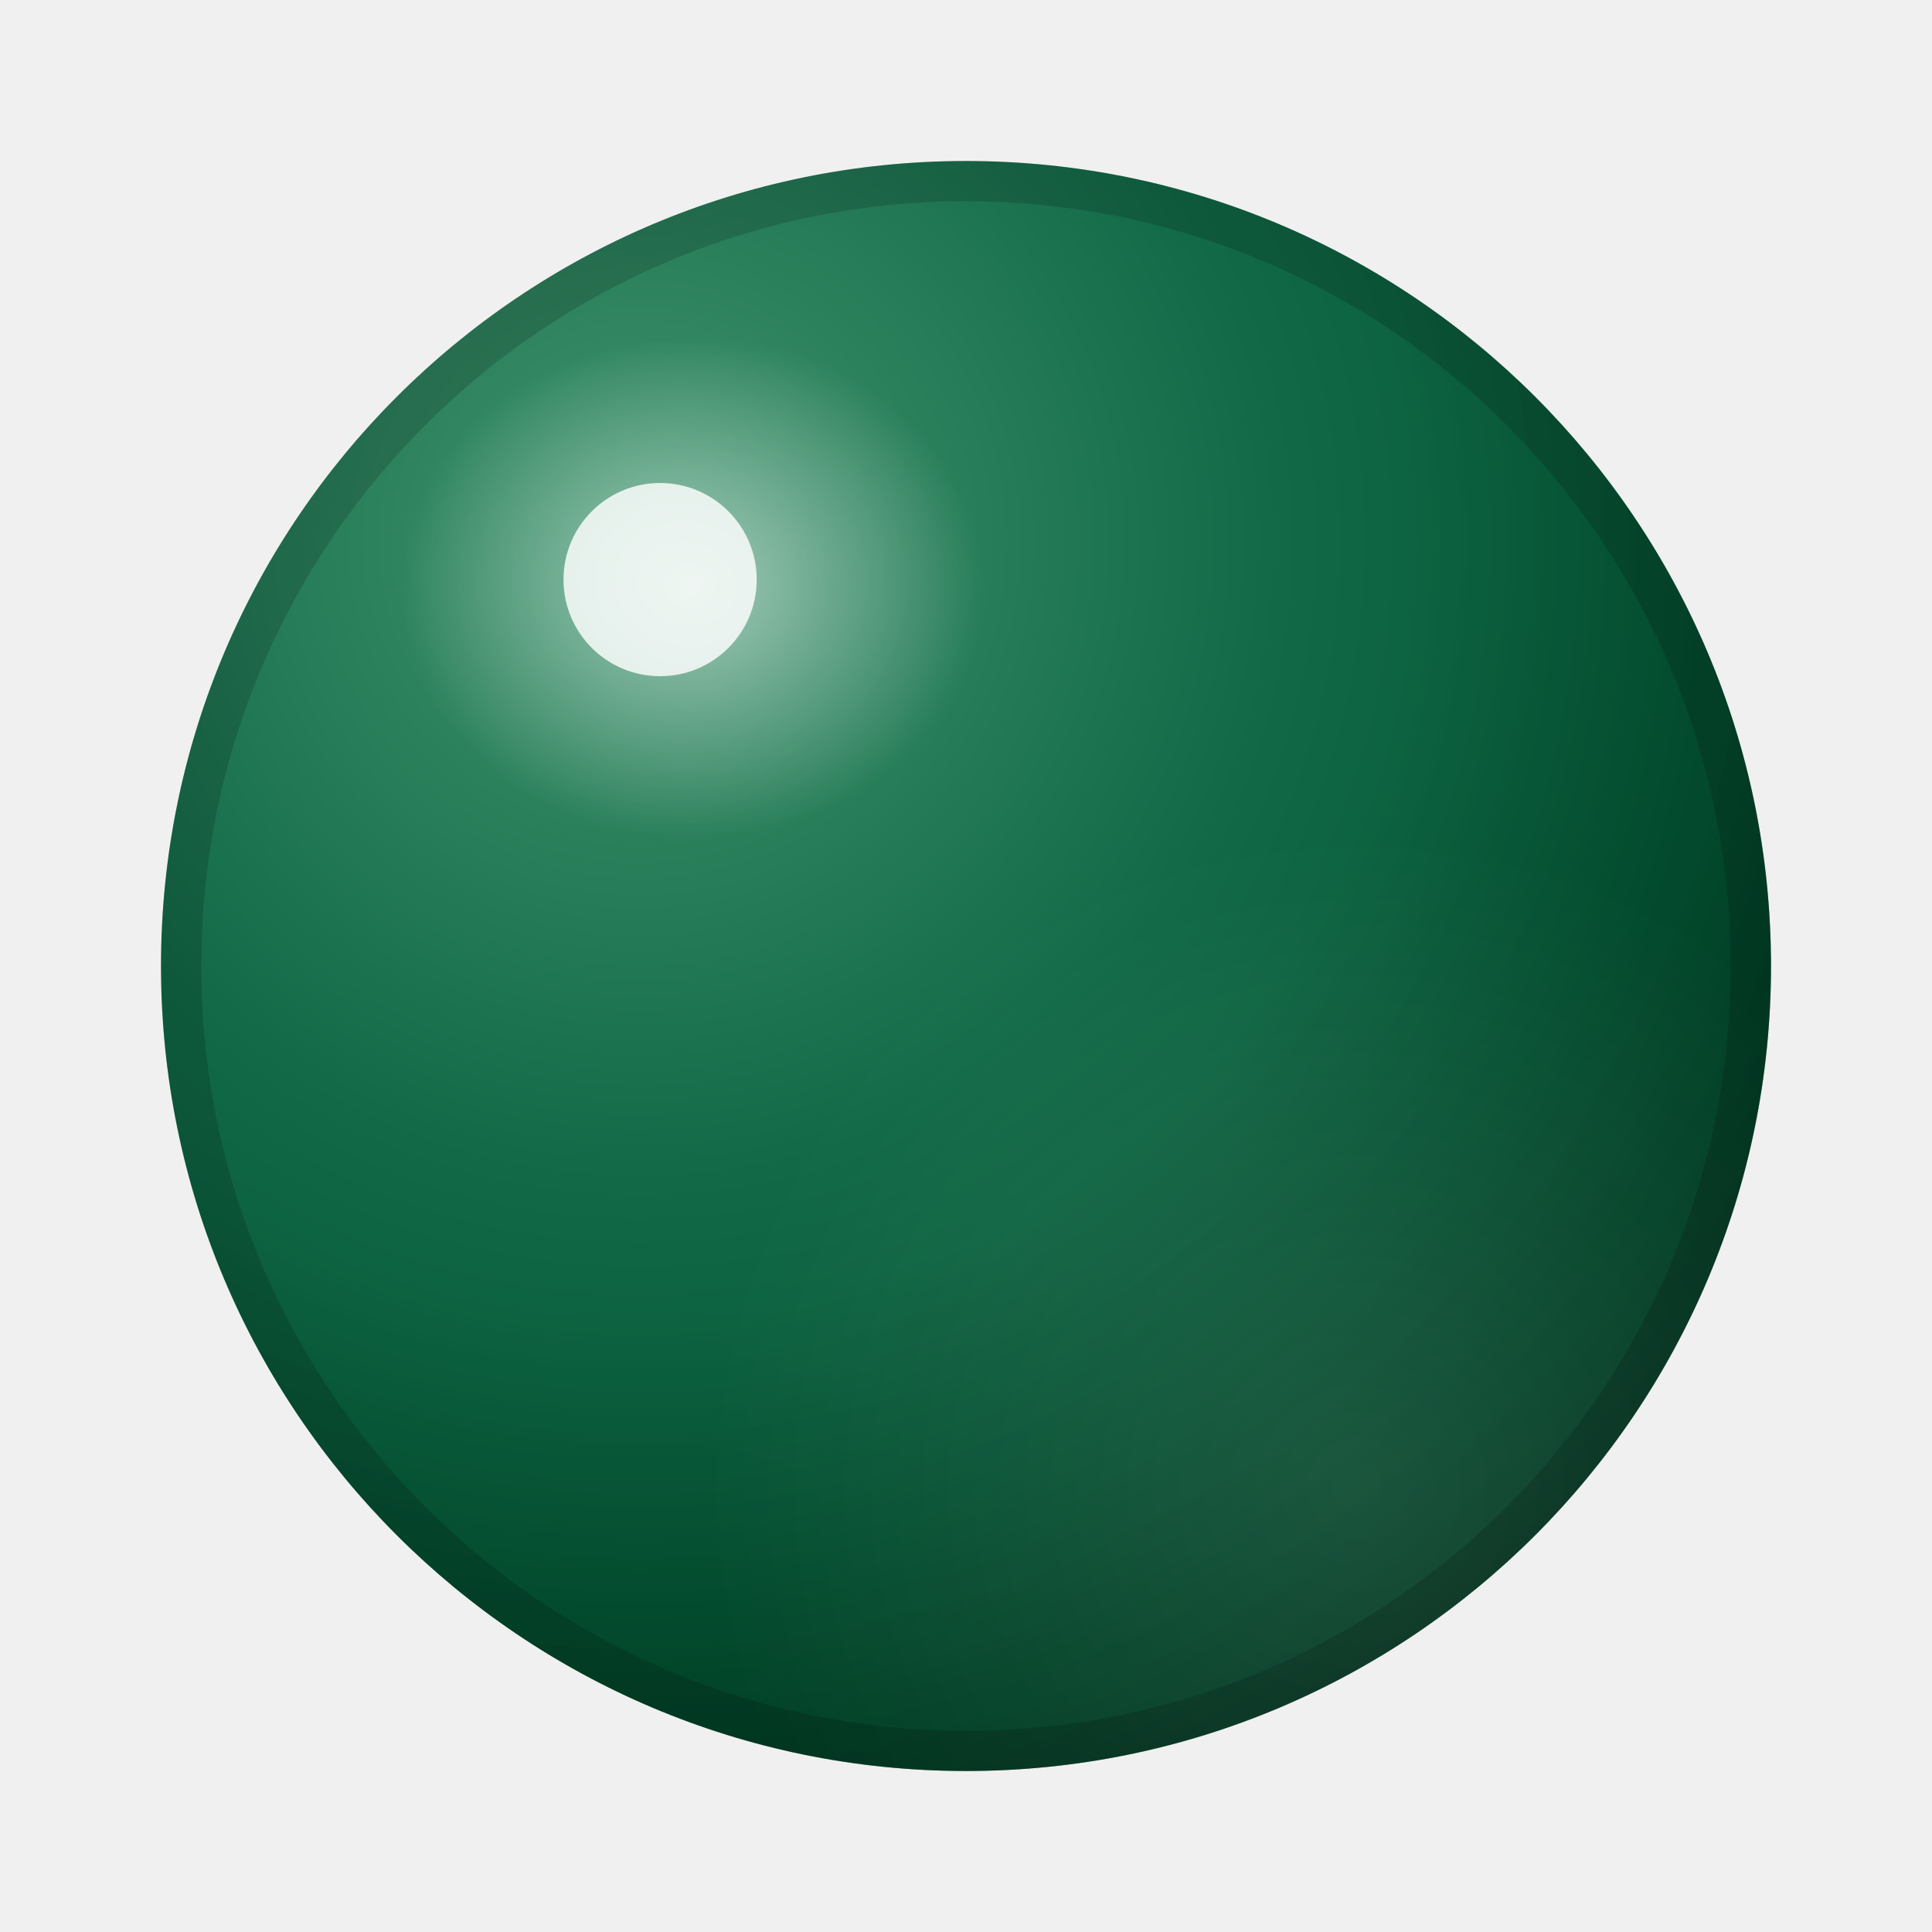
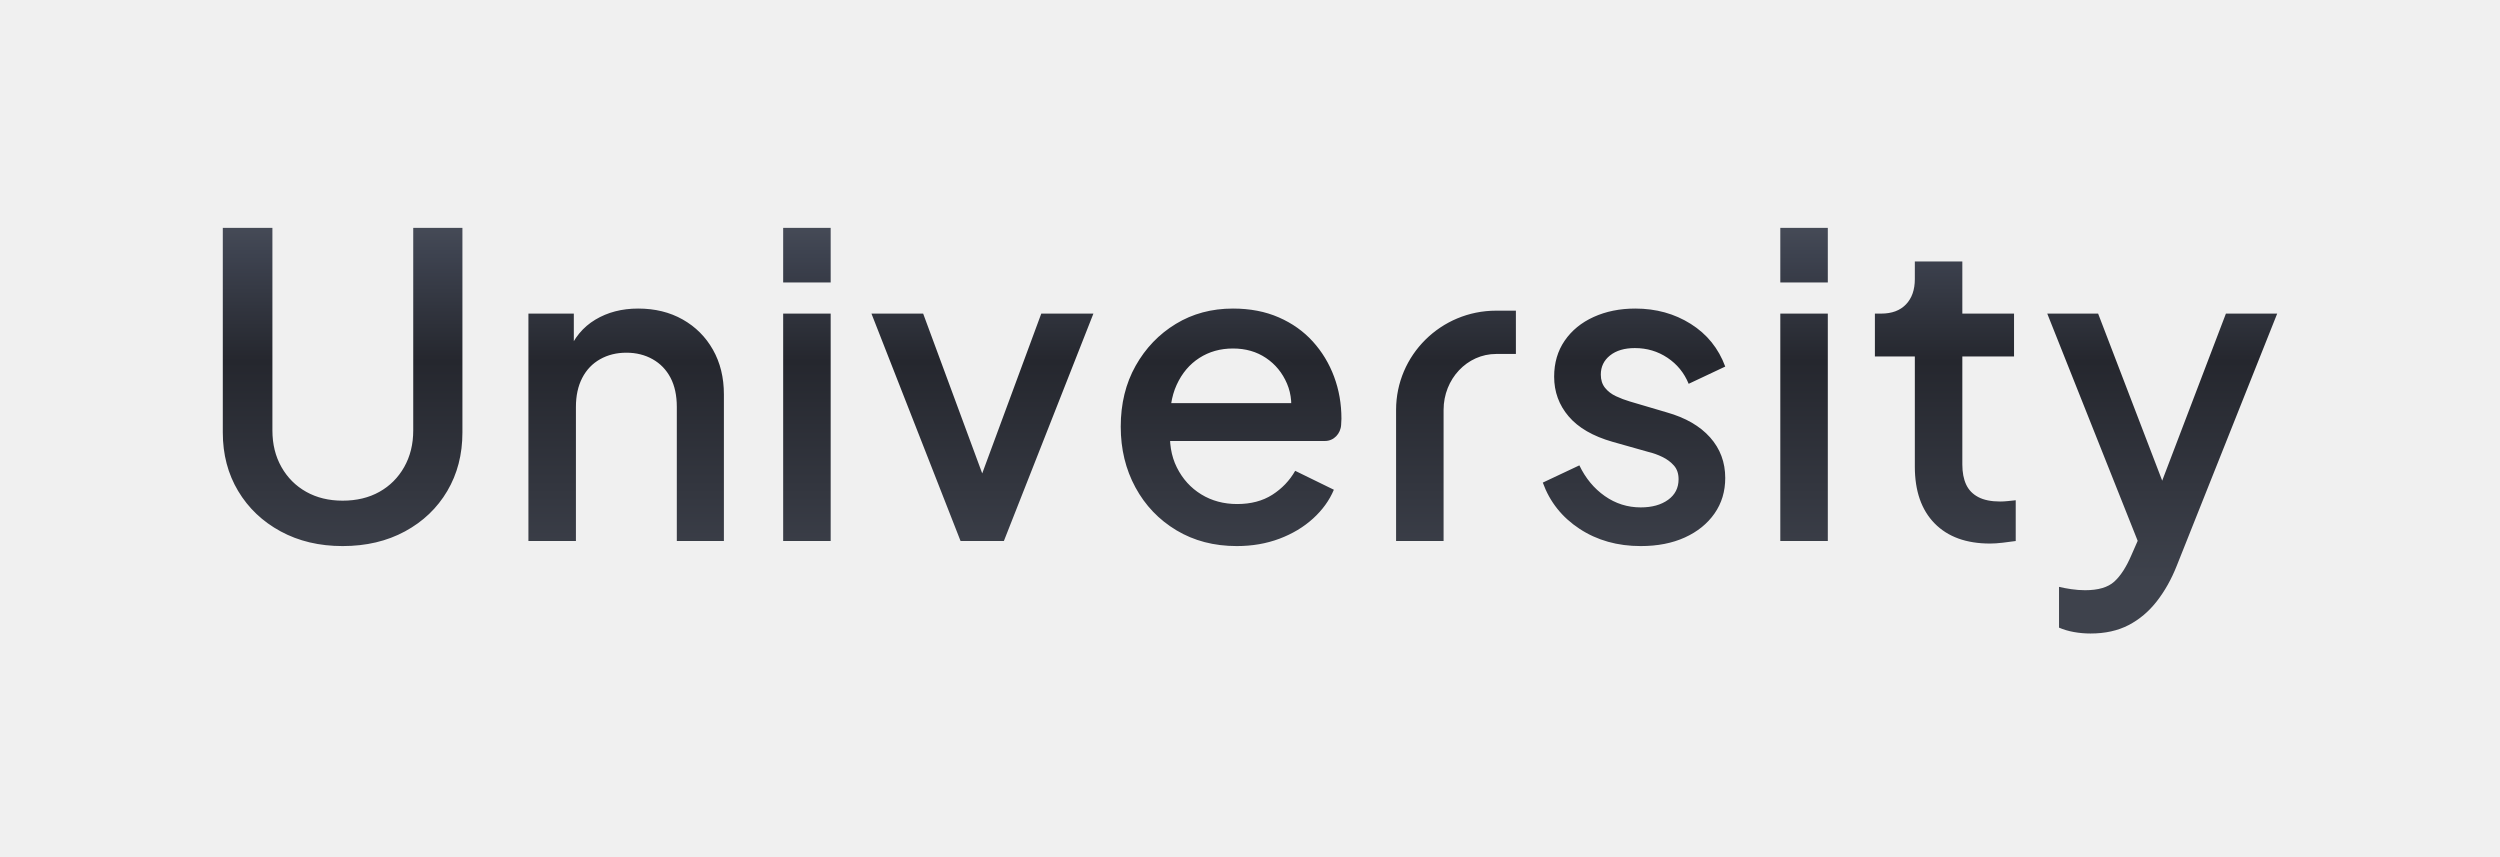
- <svg xmlns="http://www.w3.org/2000/svg" viewBox="-50 235.5 600 600" width="300" height="300">
+ <svg xmlns="http://www.w3.org/2000/svg" viewBox="290 -379 5947 2037" width="2973.5" height="1018.5">
  <defs>
-     <radialGradient id="jb" cx="0.30" cy="0.24" r="1.033">
-       <stop offset="0" stop-color="#41946E" />
-       <stop offset="0.38" stop-color="#116947" />
-       <stop offset="0.72" stop-color="#005130" />
-       <stop offset="1" stop-color="#003A22" />
-     </radialGradient>
-     <radialGradient id="jo" cx="0.30" cy="0.24" r="0.86">
-       <stop offset="0.55" stop-color="#000" stop-opacity="0" />
-       <stop offset="1" stop-color="#000" stop-opacity="0.3" />
-     </radialGradient>
-     <radialGradient id="jr" cx="0.74" cy="0.82" r="0.40">
-       <stop offset="0" stop-color="#fff" stop-opacity="0.10" />
-       <stop offset="1" stop-color="#fff" stop-opacity="0" />
-     </radialGradient>
-     <radialGradient id="js">
-       <stop offset="0" stop-color="#fff" stop-opacity="0.52" />
-       <stop offset="1" stop-color="#fff" stop-opacity="0" />
-     </radialGradient>
+     <linearGradient id="w" gradientUnits="userSpaceOnUse" x1="0" y1="0" x2="0" y2="1000">
+       <stop offset="0" stop-color="#5A5E68" />
+       <stop offset="0.22" stop-color="#3E4350" />
+       <stop offset="0.48" stop-color="#25272E" />
+       <stop offset="0.78" stop-color="#33363F" />
+       <stop offset="1" stop-color="#3E424C" />
+     </linearGradient>
  </defs>
-   <circle cx="250" cy="535.5" r="250" fill="url(#jb)" />
-   <circle cx="250" cy="535.5" r="250" fill="url(#jo)" />
-   <circle cx="250" cy="535.5" r="250" fill="url(#jr)" />
-   <circle cx="250" cy="535.5" r="243.75" fill="none" stroke="#000" stroke-opacity="0.16" stroke-width="12.5" />
-   <ellipse cx="165" cy="418" rx="90" ry="77.5" fill="url(#js)" />
-   <circle cx="155" cy="415.5" r="30" fill="#fff" fill-opacity="0.82" />
+   <path d="M1105 920L1105 920Q1022 920 957.5 885Q893 850 856.5 789Q820 728 820 650L820 650L820 163L938 163L938 645Q938 694 959.5 732Q981 770 1018.5 791Q1056 812 1105 812L1105 812Q1155 812 1192.5 791Q1230 770 1251.5 732Q1273 694 1273 645L1273 645L1273 163L1390 163L1390 650Q1390 728 1354 789Q1318 850 1253.5 885Q1189 920 1105 920ZM1660 908L1547 908L1547 367L1655 367L1655 473L1642 459Q1662 408 1706 381.5Q1750 355 1808 355L1808 355Q1868 355 1914 381Q1960 407 1986 453Q2012 499 2012 559L2012 559L2012 908L1900 908L1900 589Q1900 548 1885 519.5Q1870 491 1842.5 475.5Q1815 460 1780 460L1780 460Q1745 460 1717.5 475.5Q1690 491 1675 520Q1660 549 1660 589L1660 589L1660 908ZM2266 908L2153 908L2153 367L2266 367L2266 908ZM2266 293L2153 293L2153 163L2266 163L2266 293ZM2678 908L2575 908L2363 367L2486 367L2649 808L2604 808L2767 367L2891 367L2678 908ZM3232 920L3232 920Q3151 920 3088.5 882.5Q3026 845 2991 780.5Q2956 716 2956 636L2956 636Q2956 554 2991.5 491Q3027 428 3087 391.5Q3147 355 3223 355L3223 355Q3284 355 3332 376Q3380 397 3413 433.5Q3446 470 3463.5 517Q3481 564 3481 617L3481 617Q3481 624 3480.3 631.5C3479.2 652.5 3463 670 3442 670L3045 670L3045 580L3412 580L3358 621Q3368 572 3351.5 533.5Q3335 495 3301.5 472.5Q3268 450 3223 450L3223 450Q3178 450 3143 472.5Q3108 495 3089 536.5Q3070 578 3074 637L3074 637Q3069 692 3089.5 733Q3110 774 3147.5 797Q3185 820 3233 820L3233 820Q3282 820 3316.5 798Q3351 776 3371 741L3371 741L3463 786Q3447 824 3413.5 854.5Q3380 885 3333.5 902.5Q3287 920 3232 920ZM3724 908L3611 908L3611 596C3611 465.7 3717.6 360 3849 360L3896 360L3896 463L3849 463C3780 463 3724 522.5 3724 596ZM4193 920L4193 920Q4110 920 4047.5 879Q3985 838 3960 769L3960 769L4047 728Q4069 774 4107.5 801Q4146 828 4193 828L4193 828Q4233 828 4258 810Q4283 792 4283 761L4283 761Q4283 741 4272 728.5Q4261 716 4244.5 708Q4228 700 4211 696L4211 696L4126 672Q4056 652 4021.5 611.5Q3987 571 3987 517L3987 517Q3987 468 4012 431.5Q4037 395 4081 375Q4125 355 4180 355L4180 355Q4254 355 4312 391.5Q4370 428 4394 493L4394 493L4307 534Q4291 495 4256.5 472Q4222 449 4179 449L4179 449Q4142 449 4120 466.5Q4098 484 4098 512L4098 512Q4098 531 4108 543.5Q4118 556 4134 563.5Q4150 571 4167 576L4167 576L4255 602Q4322 621 4358 661.5Q4394 702 4394 758L4394 758Q4394 806 4368.5 842.5Q4343 879 4298 899.5Q4253 920 4193 920ZM4638 908L4525 908L4525 367L4638 367L4638 908ZM4638 293L4525 293L4525 163L4638 163L4638 293ZM5024 914L5024 914Q4939 914 4892 866Q4845 818 4845 731L4845 731L4845 469L4750 469L4750 367L4765 367Q4803 367 4824 345Q4845 323 4845 285L4845 285L4845 243L4958 243L4958 367L5081 367L5081 469L4958 469L4958 726Q4958 754 4967 773.5Q4976 793 4996 803.5Q5016 814 5048 814L5048 814Q5056 814 5066 813Q5076 812 5085 811L5085 811L5085 908Q5071 910 5054 912Q5037 914 5024 914ZM5263 1128L5263 1128Q5243 1128 5223.5 1124.5Q5204 1121 5188 1114L5188 1114L5188 1017Q5200 1020 5217 1022.5Q5234 1025 5250 1025L5250 1025Q5297 1025 5319.5 1004.5Q5342 984 5360 942L5360 942L5396 860L5394 955L5160 367L5281 367L5454 818L5413 818L5585 367L5707 367L5468 967Q5449 1015 5420.5 1051.5Q5392 1088 5353.5 1108Q5315 1128 5263 1128Z" fill="url(#w)" />
</svg>
